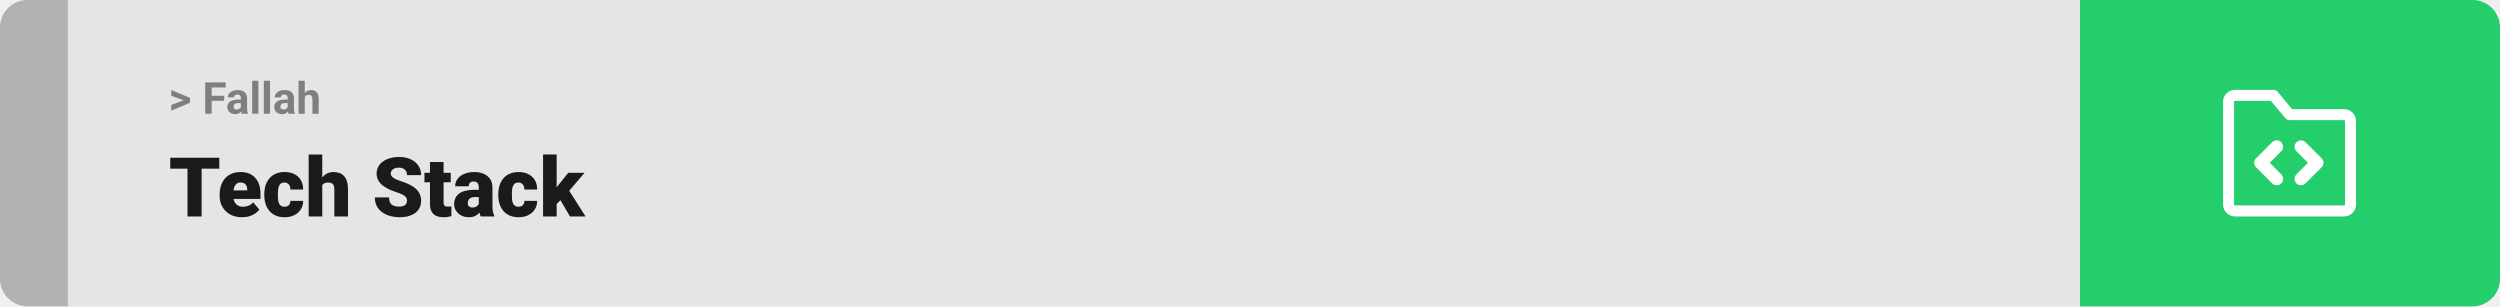
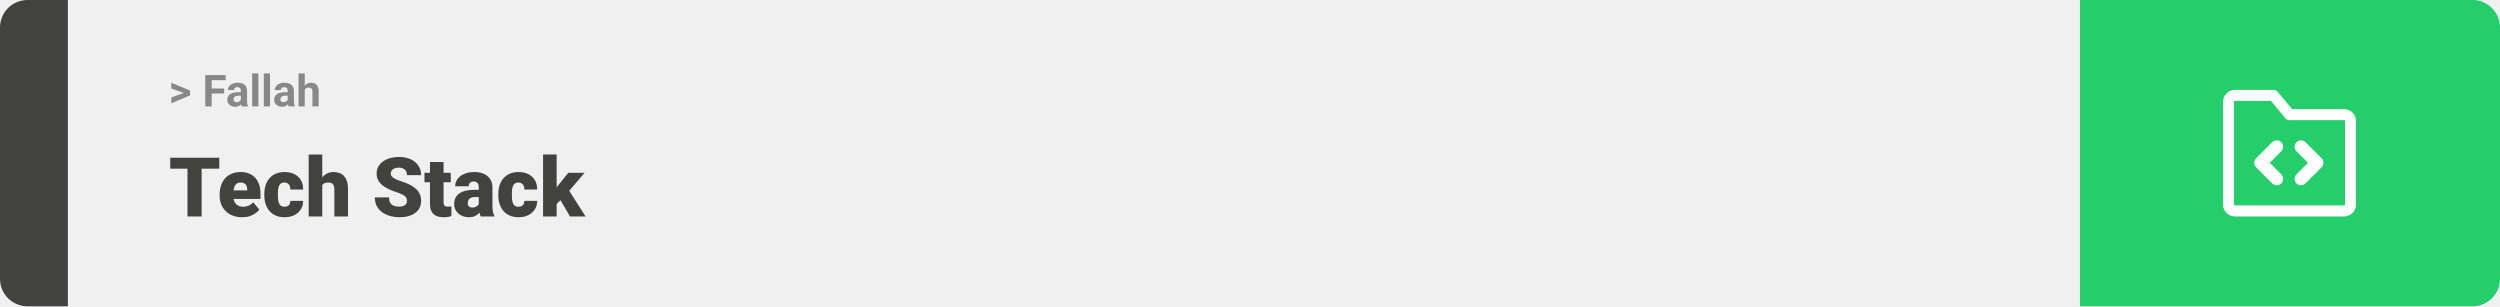
<svg xmlns="http://www.w3.org/2000/svg" width="1363" height="167" viewBox="0 0 1363 167" fill="none">
-   <g style="mix-blend-mode:exclusion">
-     <rect width="1363" height="167" rx="15" fill="white" fill-opacity="0.05" />
-   </g>
-   <g style="mix-blend-mode:exclusion">
-     <path d="M0 15C0 6.716 6.716 0 15 0H37V167H15C6.716 167 0 160.284 0 152V15Z" fill="white" fill-opacity="0.25" />
-   </g>
-   <g style="mix-blend-mode:exclusion">
-     <path d="M100.906 54.922L93.394 52.238V49.086L103.602 53.375V55.637L100.906 54.922ZM93.394 57.172L100.918 54.43L103.602 53.785V56.035L93.394 60.324V57.172ZM115.414 44.938V62H111.898V44.938H115.414ZM122.211 52.227V54.969H114.453V52.227H122.211ZM123.031 44.938V47.691H114.453V44.938H123.031ZM131.305 59.141V53.492C131.305 53.086 131.238 52.738 131.105 52.449C130.973 52.152 130.766 51.922 130.484 51.758C130.211 51.594 129.855 51.512 129.418 51.512C129.043 51.512 128.719 51.578 128.445 51.711C128.172 51.836 127.961 52.02 127.812 52.262C127.664 52.496 127.59 52.773 127.59 53.094H124.215C124.215 52.555 124.34 52.043 124.59 51.559C124.84 51.074 125.203 50.648 125.68 50.281C126.156 49.906 126.723 49.613 127.379 49.402C128.043 49.191 128.785 49.086 129.605 49.086C130.59 49.086 131.465 49.25 132.23 49.578C132.996 49.906 133.598 50.398 134.035 51.055C134.48 51.711 134.703 52.531 134.703 53.516V58.941C134.703 59.637 134.746 60.207 134.832 60.652C134.918 61.09 135.043 61.473 135.207 61.801V62H131.797C131.633 61.656 131.508 61.227 131.422 60.711C131.344 60.188 131.305 59.664 131.305 59.141ZM131.75 54.277L131.773 56.188H129.887C129.441 56.188 129.055 56.238 128.727 56.34C128.398 56.441 128.129 56.586 127.918 56.773C127.707 56.953 127.551 57.164 127.449 57.406C127.355 57.648 127.309 57.914 127.309 58.203C127.309 58.492 127.375 58.754 127.508 58.988C127.641 59.215 127.832 59.395 128.082 59.527C128.332 59.652 128.625 59.715 128.961 59.715C129.469 59.715 129.91 59.613 130.285 59.41C130.66 59.207 130.949 58.957 131.152 58.66C131.363 58.363 131.473 58.082 131.48 57.816L132.371 59.246C132.246 59.566 132.074 59.898 131.855 60.242C131.645 60.586 131.375 60.91 131.047 61.215C130.719 61.512 130.324 61.758 129.863 61.953C129.402 62.141 128.855 62.234 128.223 62.234C127.418 62.234 126.688 62.074 126.031 61.754C125.383 61.426 124.867 60.977 124.484 60.406C124.109 59.828 123.922 59.172 123.922 58.438C123.922 57.773 124.047 57.184 124.297 56.668C124.547 56.152 124.914 55.719 125.398 55.367C125.891 55.008 126.504 54.738 127.238 54.559C127.973 54.371 128.824 54.277 129.793 54.277H131.75ZM140.867 44V62H137.48V44H140.867ZM147.219 44V62H143.832V44H147.219ZM156.852 59.141V53.492C156.852 53.086 156.785 52.738 156.652 52.449C156.52 52.152 156.312 51.922 156.031 51.758C155.758 51.594 155.402 51.512 154.965 51.512C154.59 51.512 154.266 51.578 153.992 51.711C153.719 51.836 153.508 52.02 153.359 52.262C153.211 52.496 153.137 52.773 153.137 53.094H149.762C149.762 52.555 149.887 52.043 150.137 51.559C150.387 51.074 150.75 50.648 151.227 50.281C151.703 49.906 152.27 49.613 152.926 49.402C153.59 49.191 154.332 49.086 155.152 49.086C156.137 49.086 157.012 49.25 157.777 49.578C158.543 49.906 159.145 50.398 159.582 51.055C160.027 51.711 160.25 52.531 160.25 53.516V58.941C160.25 59.637 160.293 60.207 160.379 60.652C160.465 61.09 160.59 61.473 160.754 61.801V62H157.344C157.18 61.656 157.055 61.227 156.969 60.711C156.891 60.188 156.852 59.664 156.852 59.141ZM157.297 54.277L157.32 56.188H155.434C154.988 56.188 154.602 56.238 154.273 56.34C153.945 56.441 153.676 56.586 153.465 56.773C153.254 56.953 153.098 57.164 152.996 57.406C152.902 57.648 152.855 57.914 152.855 58.203C152.855 58.492 152.922 58.754 153.055 58.988C153.188 59.215 153.379 59.395 153.629 59.527C153.879 59.652 154.172 59.715 154.508 59.715C155.016 59.715 155.457 59.613 155.832 59.41C156.207 59.207 156.496 58.957 156.699 58.66C156.91 58.363 157.02 58.082 157.027 57.816L157.918 59.246C157.793 59.566 157.621 59.898 157.402 60.242C157.191 60.586 156.922 60.91 156.594 61.215C156.266 61.512 155.871 61.758 155.41 61.953C154.949 62.141 154.402 62.234 153.77 62.234C152.965 62.234 152.234 62.074 151.578 61.754C150.93 61.426 150.414 60.977 150.031 60.406C149.656 59.828 149.469 59.172 149.469 58.438C149.469 57.773 149.594 57.184 149.844 56.668C150.094 56.152 150.461 55.719 150.945 55.367C151.438 55.008 152.051 54.738 152.785 54.559C153.52 54.371 154.371 54.277 155.34 54.277H157.297ZM166.145 44V62H162.77V44H166.145ZM165.664 55.215H164.738C164.746 54.332 164.863 53.52 165.09 52.777C165.316 52.027 165.641 51.379 166.062 50.832C166.484 50.277 166.988 49.848 167.574 49.543C168.168 49.238 168.824 49.086 169.543 49.086C170.168 49.086 170.734 49.176 171.242 49.355C171.758 49.527 172.199 49.809 172.566 50.199C172.941 50.582 173.23 51.086 173.434 51.711C173.637 52.336 173.738 53.094 173.738 53.984V62H170.34V53.961C170.34 53.398 170.258 52.957 170.094 52.637C169.938 52.309 169.707 52.078 169.402 51.945C169.105 51.805 168.738 51.734 168.301 51.734C167.816 51.734 167.402 51.824 167.059 52.004C166.723 52.184 166.453 52.434 166.25 52.754C166.047 53.066 165.898 53.434 165.805 53.855C165.711 54.277 165.664 54.73 165.664 55.215Z" fill="white" fill-opacity="0.5" />
-   </g>
-   <g style="mix-blend-mode:exclusion">
-     <path d="M109.93 86.008V118H102.217V86.008H109.93ZM119.554 86.008V91.962H92.813V86.008H119.554ZM132.012 118.439C130.079 118.439 128.35 118.139 126.827 117.539C125.303 116.923 124.014 116.081 122.959 115.012C121.919 113.942 121.121 112.712 120.564 111.32C120.022 109.929 119.751 108.457 119.751 106.904V106.069C119.751 104.326 119.993 102.714 120.477 101.235C120.96 99.741 121.678 98.437 122.63 97.324C123.582 96.21 124.776 95.346 126.211 94.731C127.647 94.101 129.317 93.786 131.221 93.786C132.906 93.786 134.415 94.057 135.748 94.599C137.081 95.141 138.208 95.918 139.131 96.928C140.069 97.939 140.779 99.162 141.263 100.598C141.761 102.033 142.01 103.645 142.01 105.432V108.442H122.586V103.806H134.781V103.234C134.795 102.443 134.656 101.77 134.363 101.213C134.085 100.656 133.675 100.231 133.133 99.939C132.591 99.645 131.932 99.499 131.155 99.499C130.35 99.499 129.683 99.675 129.156 100.026C128.643 100.378 128.24 100.861 127.947 101.477C127.669 102.077 127.471 102.773 127.354 103.564C127.237 104.355 127.178 105.19 127.178 106.069V106.904C127.178 107.783 127.295 108.581 127.53 109.299C127.779 110.017 128.13 110.632 128.584 111.145C129.053 111.643 129.61 112.031 130.254 112.309C130.914 112.587 131.661 112.727 132.496 112.727C133.506 112.727 134.502 112.536 135.484 112.155C136.465 111.774 137.308 111.145 138.011 110.266L141.373 114.265C140.889 114.953 140.201 115.62 139.307 116.264C138.428 116.909 137.374 117.436 136.143 117.846C134.913 118.242 133.536 118.439 132.012 118.439ZM155.062 112.727C155.75 112.727 156.336 112.602 156.819 112.353C157.317 112.089 157.691 111.723 157.94 111.254C158.204 110.771 158.328 110.192 158.313 109.519H165.279C165.293 111.306 164.854 112.873 163.96 114.221C163.082 115.554 161.88 116.594 160.357 117.341C158.848 118.073 157.142 118.439 155.237 118.439C153.377 118.439 151.751 118.139 150.359 117.539C148.968 116.923 147.803 116.074 146.866 114.99C145.943 113.891 145.247 112.609 144.778 111.145C144.324 109.68 144.097 108.09 144.097 106.376V105.871C144.097 104.157 144.324 102.568 144.778 101.103C145.247 99.624 145.943 98.342 146.866 97.258C147.803 96.159 148.96 95.31 150.337 94.709C151.729 94.094 153.348 93.786 155.193 93.786C157.171 93.786 158.914 94.16 160.423 94.907C161.946 95.654 163.14 96.738 164.004 98.159C164.869 99.58 165.293 101.301 165.279 103.322H158.313C158.328 102.604 158.218 101.96 157.984 101.389C157.75 100.817 157.383 100.363 156.885 100.026C156.402 99.675 155.779 99.499 155.018 99.499C154.256 99.499 153.641 99.668 153.172 100.004C152.703 100.341 152.344 100.81 152.095 101.411C151.861 101.997 151.7 102.67 151.612 103.432C151.539 104.194 151.502 105.007 151.502 105.871V106.376C151.502 107.255 151.539 108.083 151.612 108.859C151.7 109.621 151.868 110.295 152.117 110.881C152.366 111.452 152.725 111.906 153.194 112.243C153.663 112.565 154.285 112.727 155.062 112.727ZM175.694 84.25V118H168.289V84.25H175.694ZM174.815 105.3L173.079 105.344C173.079 103.674 173.284 102.136 173.694 100.729C174.104 99.323 174.69 98.1 175.452 97.06C176.214 96.02 177.129 95.214 178.199 94.643C179.268 94.072 180.455 93.786 181.758 93.786C182.93 93.786 184 93.955 184.966 94.291C185.948 94.628 186.79 95.17 187.493 95.918C188.211 96.665 188.76 97.639 189.141 98.84C189.537 100.041 189.734 101.506 189.734 103.234V118H182.286V103.19C182.286 102.224 182.146 101.477 181.868 100.949C181.604 100.407 181.224 100.034 180.726 99.829C180.228 99.609 179.62 99.499 178.902 99.499C178.038 99.499 177.334 99.645 176.792 99.939C176.25 100.231 175.833 100.642 175.54 101.169C175.262 101.682 175.071 102.29 174.969 102.993C174.866 103.696 174.815 104.465 174.815 105.3ZM221.88 109.497C221.88 108.999 221.807 108.552 221.661 108.156C221.514 107.746 221.243 107.365 220.848 107.014C220.452 106.662 219.881 106.311 219.134 105.959C218.401 105.593 217.435 105.212 216.233 104.816C214.827 104.348 213.472 103.82 212.168 103.234C210.865 102.634 209.7 101.938 208.675 101.147C207.649 100.341 206.836 99.404 206.236 98.335C205.635 97.251 205.335 95.991 205.335 94.555C205.335 93.178 205.643 91.94 206.258 90.842C206.873 89.728 207.73 88.784 208.829 88.007C209.942 87.216 211.246 86.616 212.74 86.206C214.234 85.781 215.867 85.568 217.64 85.568C219.983 85.568 222.049 85.978 223.836 86.799C225.638 87.605 227.044 88.754 228.055 90.249C229.08 91.728 229.593 93.478 229.593 95.5H221.924C221.924 94.694 221.756 93.984 221.419 93.369C221.097 92.753 220.606 92.27 219.947 91.918C219.288 91.567 218.46 91.391 217.464 91.391C216.497 91.391 215.684 91.538 215.025 91.831C214.366 92.124 213.868 92.519 213.531 93.017C213.194 93.501 213.025 94.035 213.025 94.621C213.025 95.105 213.157 95.544 213.421 95.939C213.699 96.32 214.087 96.679 214.585 97.016C215.098 97.353 215.713 97.675 216.431 97.983C217.164 98.29 217.984 98.591 218.892 98.884C220.591 99.426 222.1 100.034 223.418 100.708C224.751 101.367 225.872 102.121 226.78 102.971C227.703 103.806 228.399 104.758 228.868 105.827C229.351 106.896 229.593 108.105 229.593 109.453C229.593 110.888 229.314 112.163 228.758 113.276C228.201 114.389 227.403 115.334 226.363 116.11C225.323 116.872 224.078 117.451 222.627 117.846C221.177 118.242 219.559 118.439 217.771 118.439C216.131 118.439 214.512 118.234 212.916 117.824C211.333 117.399 209.898 116.755 208.609 115.891C207.32 115.012 206.287 113.891 205.511 112.529C204.749 111.152 204.368 109.519 204.368 107.629H212.103C212.103 108.566 212.227 109.357 212.476 110.002C212.725 110.646 213.091 111.167 213.575 111.562C214.058 111.943 214.651 112.221 215.354 112.397C216.058 112.558 216.863 112.639 217.771 112.639C218.753 112.639 219.544 112.5 220.145 112.221C220.745 111.928 221.185 111.547 221.463 111.079C221.741 110.595 221.88 110.068 221.88 109.497ZM245.743 94.226V99.367H231.417V94.226H245.743ZM234.427 88.315H241.832V110.244C241.832 110.874 241.905 111.364 242.051 111.716C242.198 112.053 242.447 112.294 242.798 112.441C243.165 112.573 243.648 112.639 244.249 112.639C244.673 112.639 245.025 112.631 245.303 112.617C245.582 112.587 245.845 112.551 246.094 112.507V117.802C245.464 118.007 244.805 118.161 244.117 118.264C243.428 118.381 242.696 118.439 241.919 118.439C240.337 118.439 238.982 118.19 237.854 117.692C236.741 117.194 235.892 116.411 235.306 115.341C234.72 114.272 234.427 112.88 234.427 111.167V88.315ZM261.036 112.023V102.224C261.036 101.55 260.94 100.971 260.75 100.488C260.56 100.004 260.259 99.631 259.849 99.367C259.439 99.089 258.89 98.95 258.201 98.95C257.645 98.95 257.168 99.045 256.773 99.235C256.377 99.426 256.077 99.711 255.872 100.092C255.667 100.473 255.564 100.957 255.564 101.542H248.16C248.16 100.444 248.401 99.426 248.885 98.488C249.383 97.536 250.086 96.709 250.994 96.005C251.917 95.302 253.016 94.76 254.29 94.379C255.579 93.984 257.015 93.786 258.597 93.786C260.486 93.786 262.171 94.101 263.65 94.731C265.145 95.361 266.324 96.306 267.188 97.565C268.052 98.811 268.484 100.378 268.484 102.268V112.001C268.484 113.554 268.572 114.733 268.748 115.539C268.924 116.33 269.173 117.026 269.495 117.626V118H262.068C261.717 117.268 261.453 116.374 261.277 115.319C261.116 114.25 261.036 113.151 261.036 112.023ZM261.937 103.476L261.98 107.431H258.707C258.018 107.431 257.432 107.526 256.949 107.717C256.48 107.907 256.099 108.171 255.806 108.508C255.528 108.83 255.323 109.196 255.191 109.606C255.074 110.017 255.015 110.449 255.015 110.903C255.015 111.342 255.118 111.738 255.323 112.089C255.542 112.426 255.835 112.69 256.202 112.88C256.568 113.071 256.978 113.166 257.432 113.166C258.252 113.166 258.948 113.012 259.52 112.705C260.105 112.382 260.552 111.994 260.86 111.54C261.167 111.086 261.321 110.661 261.321 110.266L262.947 113.298C262.654 113.884 262.317 114.477 261.937 115.078C261.57 115.678 261.109 116.235 260.552 116.748C260.01 117.246 259.344 117.656 258.553 117.978C257.762 118.286 256.802 118.439 255.674 118.439C254.209 118.439 252.862 118.139 251.631 117.539C250.416 116.938 249.441 116.103 248.709 115.034C247.977 113.95 247.61 112.705 247.61 111.298C247.61 110.068 247.83 108.969 248.27 108.002C248.724 107.036 249.405 106.215 250.313 105.542C251.221 104.868 252.378 104.355 253.785 104.003C255.191 103.652 256.846 103.476 258.75 103.476H261.937ZM282.635 112.727C283.323 112.727 283.909 112.602 284.393 112.353C284.891 112.089 285.264 111.723 285.513 111.254C285.777 110.771 285.901 110.192 285.887 109.519H292.852C292.867 111.306 292.427 112.873 291.534 114.221C290.655 115.554 289.454 116.594 287.93 117.341C286.421 118.073 284.715 118.439 282.811 118.439C280.95 118.439 279.324 118.139 277.933 117.539C276.541 116.923 275.376 116.074 274.439 114.99C273.516 113.891 272.82 112.609 272.352 111.145C271.897 109.68 271.67 108.09 271.67 106.376V105.871C271.67 104.157 271.897 102.568 272.352 101.103C272.82 99.624 273.516 98.342 274.439 97.258C275.376 96.159 276.534 95.31 277.911 94.709C279.302 94.094 280.921 93.786 282.767 93.786C284.744 93.786 286.487 94.16 287.996 94.907C289.52 95.654 290.713 96.738 291.578 98.159C292.442 99.58 292.867 101.301 292.852 103.322H285.887C285.901 102.604 285.792 101.96 285.557 101.389C285.323 100.817 284.957 100.363 284.458 100.026C283.975 99.675 283.353 99.499 282.591 99.499C281.829 99.499 281.214 99.668 280.745 100.004C280.276 100.341 279.917 100.81 279.668 101.411C279.434 101.997 279.273 102.67 279.185 103.432C279.112 104.194 279.075 105.007 279.075 105.871V106.376C279.075 107.255 279.112 108.083 279.185 108.859C279.273 109.621 279.441 110.295 279.69 110.881C279.939 111.452 280.298 111.906 280.767 112.243C281.236 112.565 281.858 112.727 282.635 112.727ZM303.487 84.228V118H296.082V84.228H303.487ZM318.692 94.226L308.365 106.333L302.959 111.738L299.729 107.036L304.234 101.169L309.815 94.226H318.692ZM310.76 118L304.41 107.167L309.881 103.278L319.241 118H310.76Z" fill="white" />
-   </g>
+   <rect width="1363" height="167" rx="15" fill="#F0F0F0" />
+   <path d="M0 15C0 6.716 6.716 0 15 0H37V167H15C6.716 167 0 160.284 0 152V15Z" fill="#424241" />
+   <path d="M100.906 50.922L93.394 48.238V45.086L103.602 49.375V51.637L100.906 50.922ZM93.394 53.172L100.918 50.43L103.602 49.785V52.035L93.394 56.324V53.172ZM115.414 40.938V58H111.898V40.938H115.414ZM122.211 48.227V50.969H114.453V48.227H122.211ZM123.031 40.938V43.691H114.453V40.938H123.031ZM131.305 55.141V49.492C131.305 49.086 131.238 48.738 131.105 48.449C130.973 48.152 130.766 47.922 130.484 47.758C130.211 47.594 129.855 47.512 129.418 47.512C129.043 47.512 128.719 47.578 128.445 47.711C128.172 47.836 127.961 48.02 127.812 48.262C127.664 48.496 127.59 48.773 127.59 49.094H124.215C124.215 48.555 124.34 48.043 124.59 47.559C124.84 47.074 125.203 46.648 125.68 46.281C126.156 45.906 126.723 45.613 127.379 45.402C128.043 45.191 128.785 45.086 129.605 45.086C130.59 45.086 131.465 45.25 132.23 45.578C132.996 45.906 133.598 46.398 134.035 47.055C134.48 47.711 134.703 48.531 134.703 49.516V54.941C134.703 55.637 134.746 56.207 134.832 56.652C134.918 57.09 135.043 57.473 135.207 57.801V58H131.797C131.633 57.656 131.508 57.227 131.422 56.711C131.344 56.188 131.305 55.664 131.305 55.141ZM131.75 50.277L131.773 52.188H129.887C129.441 52.188 129.055 52.238 128.727 52.34C128.398 52.441 128.129 52.586 127.918 52.773C127.707 52.953 127.551 53.164 127.449 53.406C127.355 53.648 127.309 53.914 127.309 54.203C127.309 54.492 127.375 54.754 127.508 54.988C127.641 55.215 127.832 55.395 128.082 55.527C128.332 55.652 128.625 55.715 128.961 55.715C129.469 55.715 129.91 55.613 130.285 55.41C130.66 55.207 130.949 54.957 131.152 54.66C131.363 54.363 131.473 54.082 131.48 53.816L132.371 55.246C132.246 55.566 132.074 55.898 131.855 56.242C131.645 56.586 131.375 56.91 131.047 57.215C130.719 57.512 130.324 57.758 129.863 57.953C129.402 58.141 128.855 58.234 128.223 58.234C127.418 58.234 126.688 58.074 126.031 57.754C125.383 57.426 124.867 56.977 124.484 56.406C124.109 55.828 123.922 55.172 123.922 54.438C123.922 53.773 124.047 53.184 124.297 52.668C124.547 52.152 124.914 51.719 125.398 51.367C125.891 51.008 126.504 50.738 127.238 50.559C127.973 50.371 128.824 50.277 129.793 50.277H131.75ZM140.867 40V58H137.48V40H140.867ZM147.219 40V58H143.832V40H147.219ZM156.852 55.141V49.492C156.852 49.086 156.785 48.738 156.652 48.449C156.52 48.152 156.312 47.922 156.031 47.758C155.758 47.594 155.402 47.512 154.965 47.512C154.59 47.512 154.266 47.578 153.992 47.711C153.719 47.836 153.508 48.02 153.359 48.262C153.211 48.496 153.137 48.773 153.137 49.094H149.762C149.762 48.555 149.887 48.043 150.137 47.559C150.387 47.074 150.75 46.648 151.227 46.281C151.703 45.906 152.27 45.613 152.926 45.402C153.59 45.191 154.332 45.086 155.152 45.086C156.137 45.086 157.012 45.25 157.777 45.578C158.543 45.906 159.145 46.398 159.582 47.055C160.027 47.711 160.25 48.531 160.25 49.516V54.941C160.25 55.637 160.293 56.207 160.379 56.652C160.465 57.09 160.59 57.473 160.754 57.801V58H157.344C157.18 57.656 157.055 57.227 156.969 56.711C156.891 56.188 156.852 55.664 156.852 55.141ZM157.297 50.277L157.32 52.188H155.434C154.988 52.188 154.602 52.238 154.273 52.34C153.945 52.441 153.676 52.586 153.465 52.773C153.254 52.953 153.098 53.164 152.996 53.406C152.902 53.648 152.855 53.914 152.855 54.203C152.855 54.492 152.922 54.754 153.055 54.988C153.188 55.215 153.379 55.395 153.629 55.527C153.879 55.652 154.172 55.715 154.508 55.715C155.016 55.715 155.457 55.613 155.832 55.41C156.207 55.207 156.496 54.957 156.699 54.66C156.91 54.363 157.02 54.082 157.027 53.816L157.918 55.246C157.793 55.566 157.621 55.898 157.402 56.242C157.191 56.586 156.922 56.91 156.594 57.215C156.266 57.512 155.871 57.758 155.41 57.953C154.949 58.141 154.402 58.234 153.77 58.234C152.965 58.234 152.234 58.074 151.578 57.754C150.93 57.426 150.414 56.977 150.031 56.406C149.656 55.828 149.469 55.172 149.469 54.438C149.469 53.773 149.594 53.184 149.844 52.668C150.094 52.152 150.461 51.719 150.945 51.367C151.438 51.008 152.051 50.738 152.785 50.559C153.52 50.371 154.371 50.277 155.34 50.277H157.297ZM166.145 40V58H162.77V40H166.145ZM165.664 51.215H164.738C164.746 50.332 164.863 49.52 165.09 48.777C165.316 48.027 165.641 47.379 166.062 46.832C166.484 46.277 166.988 45.848 167.574 45.543C168.168 45.238 168.824 45.086 169.543 45.086C170.168 45.086 170.734 45.176 171.242 45.355C171.758 45.527 172.199 45.809 172.566 46.199C172.941 46.582 173.23 47.086 173.434 47.711C173.637 48.336 173.738 49.094 173.738 49.984V58H170.34V49.961C170.34 49.398 170.258 48.957 170.094 48.637C169.938 48.309 169.707 48.078 169.402 47.945C169.105 47.805 168.738 47.734 168.301 47.734C167.816 47.734 167.402 47.824 167.059 48.004C166.723 48.184 166.453 48.434 166.25 48.754C166.047 49.066 165.898 49.434 165.805 49.855C165.711 50.277 165.664 50.73 165.664 51.215Z" fill="#888888" />
+   <path d="M109.93 86.008V118H102.217V86.008H109.93ZM119.554 86.008V91.962H92.813V86.008H119.554ZM132.012 118.439C130.079 118.439 128.35 118.139 126.827 117.539C125.303 116.923 124.014 116.081 122.959 115.012C121.919 113.942 121.121 112.712 120.564 111.32C120.022 109.929 119.751 108.457 119.751 106.904V106.069C119.751 104.326 119.993 102.714 120.477 101.235C120.96 99.741 121.678 98.437 122.63 97.324C123.582 96.21 124.776 95.346 126.211 94.731C127.647 94.101 129.317 93.786 131.221 93.786C132.906 93.786 134.415 94.057 135.748 94.599C137.081 95.141 138.208 95.918 139.131 96.928C140.069 97.939 140.779 99.162 141.263 100.598C141.761 102.033 142.01 103.645 142.01 105.432V108.442H122.586V103.806H134.781V103.234C134.795 102.443 134.656 101.77 134.363 101.213C134.085 100.656 133.675 100.231 133.133 99.939C132.591 99.645 131.932 99.499 131.155 99.499C130.35 99.499 129.683 99.675 129.156 100.026C128.643 100.378 128.24 100.861 127.947 101.477C127.669 102.077 127.471 102.773 127.354 103.564C127.237 104.355 127.178 105.19 127.178 106.069V106.904C127.178 107.783 127.295 108.581 127.53 109.299C127.779 110.017 128.13 110.632 128.584 111.145C129.053 111.643 129.61 112.031 130.254 112.309C130.914 112.587 131.661 112.727 132.496 112.727C133.506 112.727 134.502 112.536 135.484 112.155C136.465 111.774 137.308 111.145 138.011 110.266L141.373 114.265C140.889 114.953 140.201 115.62 139.307 116.264C138.428 116.909 137.374 117.436 136.143 117.846C134.913 118.242 133.536 118.439 132.012 118.439ZM155.062 112.727C155.75 112.727 156.336 112.602 156.819 112.353C157.317 112.089 157.691 111.723 157.94 111.254C158.204 110.771 158.328 110.192 158.313 109.519H165.279C165.293 111.306 164.854 112.873 163.96 114.221C163.082 115.554 161.88 116.594 160.357 117.341C158.848 118.073 157.142 118.439 155.237 118.439C153.377 118.439 151.751 118.139 150.359 117.539C148.968 116.923 147.803 116.074 146.866 114.99C145.943 113.891 145.247 112.609 144.778 111.145C144.324 109.68 144.097 108.09 144.097 106.376V105.871C144.097 104.157 144.324 102.568 144.778 101.103C145.247 99.624 145.943 98.342 146.866 97.258C147.803 96.159 148.96 95.31 150.337 94.709C151.729 94.094 153.348 93.786 155.193 93.786C157.171 93.786 158.914 94.16 160.423 94.907C161.946 95.654 163.14 96.738 164.004 98.159C164.869 99.58 165.293 101.301 165.279 103.322H158.313C158.328 102.604 158.218 101.96 157.984 101.389C157.75 100.817 157.383 100.363 156.885 100.026C156.402 99.675 155.779 99.499 155.018 99.499C154.256 99.499 153.641 99.668 153.172 100.004C152.703 100.341 152.344 100.81 152.095 101.411C151.861 101.997 151.7 102.67 151.612 103.432C151.539 104.194 151.502 105.007 151.502 105.871V106.376C151.502 107.255 151.539 108.083 151.612 108.859C151.7 109.621 151.868 110.295 152.117 110.881C152.366 111.452 152.725 111.906 153.194 112.243C153.663 112.565 154.285 112.727 155.062 112.727ZM175.694 84.25V118H168.289V84.25H175.694ZM174.815 105.3L173.079 105.344C173.079 103.674 173.284 102.136 173.694 100.729C174.104 99.323 174.69 98.1 175.452 97.06C176.214 96.02 177.129 95.214 178.199 94.643C179.268 94.072 180.455 93.786 181.758 93.786C182.93 93.786 184 93.955 184.966 94.291C185.948 94.628 186.79 95.17 187.493 95.918C188.211 96.665 188.76 97.639 189.141 98.84C189.537 100.041 189.734 101.506 189.734 103.234V118H182.286V103.19C182.286 102.224 182.146 101.477 181.868 100.949C181.604 100.407 181.224 100.034 180.726 99.829C180.228 99.609 179.62 99.499 178.902 99.499C178.038 99.499 177.334 99.645 176.792 99.939C176.25 100.231 175.833 100.642 175.54 101.169C175.262 101.682 175.071 102.29 174.969 102.993C174.866 103.696 174.815 104.465 174.815 105.3ZM221.88 109.497C221.88 108.999 221.807 108.552 221.661 108.156C221.514 107.746 221.243 107.365 220.848 107.014C220.452 106.662 219.881 106.311 219.134 105.959C218.401 105.593 217.435 105.212 216.233 104.816C214.827 104.348 213.472 103.82 212.168 103.234C210.865 102.634 209.7 101.938 208.675 101.147C207.649 100.341 206.836 99.404 206.236 98.335C205.635 97.251 205.335 95.991 205.335 94.555C205.335 93.178 205.643 91.94 206.258 90.842C206.873 89.728 207.73 88.784 208.829 88.007C209.942 87.216 211.246 86.616 212.74 86.206C214.234 85.781 215.867 85.568 217.64 85.568C219.983 85.568 222.049 85.978 223.836 86.799C225.638 87.605 227.044 88.754 228.055 90.249C229.08 91.728 229.593 93.478 229.593 95.5H221.924C221.924 94.694 221.756 93.984 221.419 93.369C221.097 92.753 220.606 92.27 219.947 91.918C219.288 91.567 218.46 91.391 217.464 91.391C216.497 91.391 215.684 91.538 215.025 91.831C214.366 92.124 213.868 92.519 213.531 93.017C213.194 93.501 213.025 94.035 213.025 94.621C213.025 95.105 213.157 95.544 213.421 95.939C213.699 96.32 214.087 96.679 214.585 97.016C215.098 97.353 215.713 97.675 216.431 97.983C217.164 98.29 217.984 98.591 218.892 98.884C220.591 99.426 222.1 100.034 223.418 100.708C224.751 101.367 225.872 102.121 226.78 102.971C227.703 103.806 228.399 104.758 228.868 105.827C229.351 106.896 229.593 108.105 229.593 109.453C229.593 110.888 229.314 112.163 228.758 113.276C228.201 114.389 227.403 115.334 226.363 116.11C225.323 116.872 224.078 117.451 222.627 117.846C221.177 118.242 219.559 118.439 217.771 118.439C216.131 118.439 214.512 118.234 212.916 117.824C211.333 117.399 209.898 116.755 208.609 115.891C207.32 115.012 206.287 113.891 205.511 112.529C204.749 111.152 204.368 109.519 204.368 107.629H212.103C212.103 108.566 212.227 109.357 212.476 110.002C212.725 110.646 213.091 111.167 213.575 111.562C214.058 111.943 214.651 112.221 215.354 112.397C216.058 112.558 216.863 112.639 217.771 112.639C218.753 112.639 219.544 112.5 220.145 112.221C220.745 111.928 221.185 111.547 221.463 111.079C221.741 110.595 221.88 110.068 221.88 109.497ZM245.743 94.226V99.367H231.417V94.226H245.743ZM234.427 88.315H241.832V110.244C241.832 110.874 241.905 111.364 242.051 111.716C242.198 112.053 242.447 112.294 242.798 112.441C243.165 112.573 243.648 112.639 244.249 112.639C244.673 112.639 245.025 112.631 245.303 112.617C245.582 112.587 245.845 112.551 246.094 112.507V117.802C245.464 118.007 244.805 118.161 244.117 118.264C243.428 118.381 242.696 118.439 241.919 118.439C240.337 118.439 238.982 118.19 237.854 117.692C236.741 117.194 235.892 116.411 235.306 115.341C234.72 114.272 234.427 112.88 234.427 111.167V88.315ZM261.036 112.023V102.224C261.036 101.55 260.94 100.971 260.75 100.488C260.56 100.004 260.259 99.631 259.849 99.367C259.439 99.089 258.89 98.95 258.201 98.95C257.645 98.95 257.168 99.045 256.773 99.235C256.377 99.426 256.077 99.711 255.872 100.092C255.667 100.473 255.564 100.957 255.564 101.542H248.16C248.16 100.444 248.401 99.426 248.885 98.488C249.383 97.536 250.086 96.709 250.994 96.005C251.917 95.302 253.016 94.76 254.29 94.379C255.579 93.984 257.015 93.786 258.597 93.786C260.486 93.786 262.171 94.101 263.65 94.731C265.145 95.361 266.324 96.306 267.188 97.565C268.052 98.811 268.484 100.378 268.484 102.268V112.001C268.484 113.554 268.572 114.733 268.748 115.539C268.924 116.33 269.173 117.026 269.495 117.626V118H262.068C261.717 117.268 261.453 116.374 261.277 115.319C261.116 114.25 261.036 113.151 261.036 112.023ZM261.937 103.476L261.98 107.431H258.707C258.018 107.431 257.432 107.526 256.949 107.717C256.48 107.907 256.099 108.171 255.806 108.508C255.528 108.83 255.323 109.196 255.191 109.606C255.074 110.017 255.015 110.449 255.015 110.903C255.015 111.342 255.118 111.738 255.323 112.089C255.542 112.426 255.835 112.69 256.202 112.88C256.568 113.071 256.978 113.166 257.432 113.166C258.252 113.166 258.948 113.012 259.52 112.705C260.105 112.382 260.552 111.994 260.86 111.54C261.167 111.086 261.321 110.661 261.321 110.266L262.947 113.298C262.654 113.884 262.317 114.477 261.937 115.078C261.57 115.678 261.109 116.235 260.552 116.748C260.01 117.246 259.344 117.656 258.553 117.978C257.762 118.286 256.802 118.439 255.674 118.439C254.209 118.439 252.862 118.139 251.631 117.539C250.416 116.938 249.441 116.103 248.709 115.034C247.977 113.95 247.61 112.705 247.61 111.298C247.61 110.068 247.83 108.969 248.27 108.002C248.724 107.036 249.405 106.215 250.313 105.542C251.221 104.868 252.378 104.355 253.785 104.003C255.191 103.652 256.846 103.476 258.75 103.476H261.937ZM282.635 112.727C283.323 112.727 283.909 112.602 284.393 112.353C284.891 112.089 285.264 111.723 285.513 111.254C285.777 110.771 285.901 110.192 285.887 109.519H292.852C292.867 111.306 292.427 112.873 291.534 114.221C290.655 115.554 289.454 116.594 287.93 117.341C286.421 118.073 284.715 118.439 282.811 118.439C280.95 118.439 279.324 118.139 277.933 117.539C276.541 116.923 275.376 116.074 274.439 114.99C273.516 113.891 272.82 112.609 272.352 111.145C271.897 109.68 271.67 108.09 271.67 106.376V105.871C271.67 104.157 271.897 102.568 272.352 101.103C272.82 99.624 273.516 98.342 274.439 97.258C275.376 96.159 276.534 95.31 277.911 94.709C279.302 94.094 280.921 93.786 282.767 93.786C284.744 93.786 286.487 94.16 287.996 94.907C289.52 95.654 290.713 96.738 291.578 98.159C292.442 99.58 292.867 101.301 292.852 103.322H285.887C285.901 102.604 285.792 101.96 285.557 101.389C285.323 100.817 284.957 100.363 284.458 100.026C283.975 99.675 283.353 99.499 282.591 99.499C281.829 99.499 281.214 99.668 280.745 100.004C280.276 100.341 279.917 100.81 279.668 101.411C279.434 101.997 279.273 102.67 279.185 103.432C279.112 104.194 279.075 105.007 279.075 105.871V106.376C279.075 107.255 279.112 108.083 279.185 108.859C279.273 109.621 279.441 110.295 279.69 110.881C279.939 111.452 280.298 111.906 280.767 112.243C281.236 112.565 281.858 112.727 282.635 112.727ZM303.487 84.228V118H296.082V84.228H303.487ZM318.692 94.226L308.365 106.333L302.959 111.738L299.729 107.036L304.234 101.169L309.815 94.226H318.692ZM310.76 118L304.41 107.167L309.881 103.278L319.241 118H310.76Z" fill="#424241" />
  <path d="M1363 15C1363 6.716 1356.28 0 1348 0H1134V167H1348C1356.28 167 1363 160.284 1363 152V15Z" fill="#23CE6B" />
  <path fill-rule="evenodd" clip-rule="evenodd" d="M1218.5 55C1218.37 55 1218.24 55.053 1218.15 55.146C1218.05 55.24 1218 55.367 1218 55.5V111.5C1218 111.633 1218.05 111.76 1218.15 111.854C1218.24 111.947 1218.37 112 1218.5 112H1278C1278.13 112 1278.26 111.947 1278.35 111.854C1278.45 111.76 1278.5 111.633 1278.5 111.5V66C1278.5 65.867 1278.45 65.74 1278.35 65.646C1278.26 65.553 1278.13 65.5 1278 65.5H1248.25C1247.36 65.5 1246.52 65.105 1245.95 64.421L1238.09 55H1218.5ZM1213.9 50.904C1215.12 49.685 1216.78 49 1218.5 49H1239.5C1240.39 49 1241.23 49.395 1241.8 50.079L1249.66 59.5H1278C1279.72 59.5 1281.38 60.185 1282.6 61.404C1283.82 62.623 1284.5 64.276 1284.5 66V111.5C1284.5 113.224 1283.82 114.877 1282.6 116.096C1281.38 117.315 1279.72 118 1278 118H1218.5C1216.78 118 1215.12 117.315 1213.9 116.096C1212.68 114.877 1212 113.224 1212 111.5V55.5C1212 53.776 1212.68 52.123 1213.9 50.904Z" fill="white" />
  <path fill-rule="evenodd" clip-rule="evenodd" d="M1243.72 77.525C1245.09 78.892 1245.09 81.108 1243.72 82.475L1237.45 88.75L1243.72 95.025C1245.09 96.392 1245.09 98.608 1243.72 99.975C1242.36 101.342 1240.14 101.342 1238.78 99.975L1230.03 91.225C1228.66 89.858 1228.66 87.642 1230.03 86.275L1238.78 77.525C1240.14 76.158 1242.36 76.158 1243.72 77.525Z" fill="white" />
  <path fill-rule="evenodd" clip-rule="evenodd" d="M1252.03 99.975C1250.66 98.608 1250.66 96.392 1252.03 95.025L1258.3 88.75L1252.03 82.475C1250.66 81.108 1250.66 78.892 1252.03 77.525C1253.39 76.158 1255.61 76.158 1256.97 77.525L1265.72 86.275C1267.09 87.642 1267.09 89.858 1265.72 91.225L1256.97 99.975C1255.61 101.342 1253.39 101.342 1252.03 99.975Z" fill="white" />
</svg>
